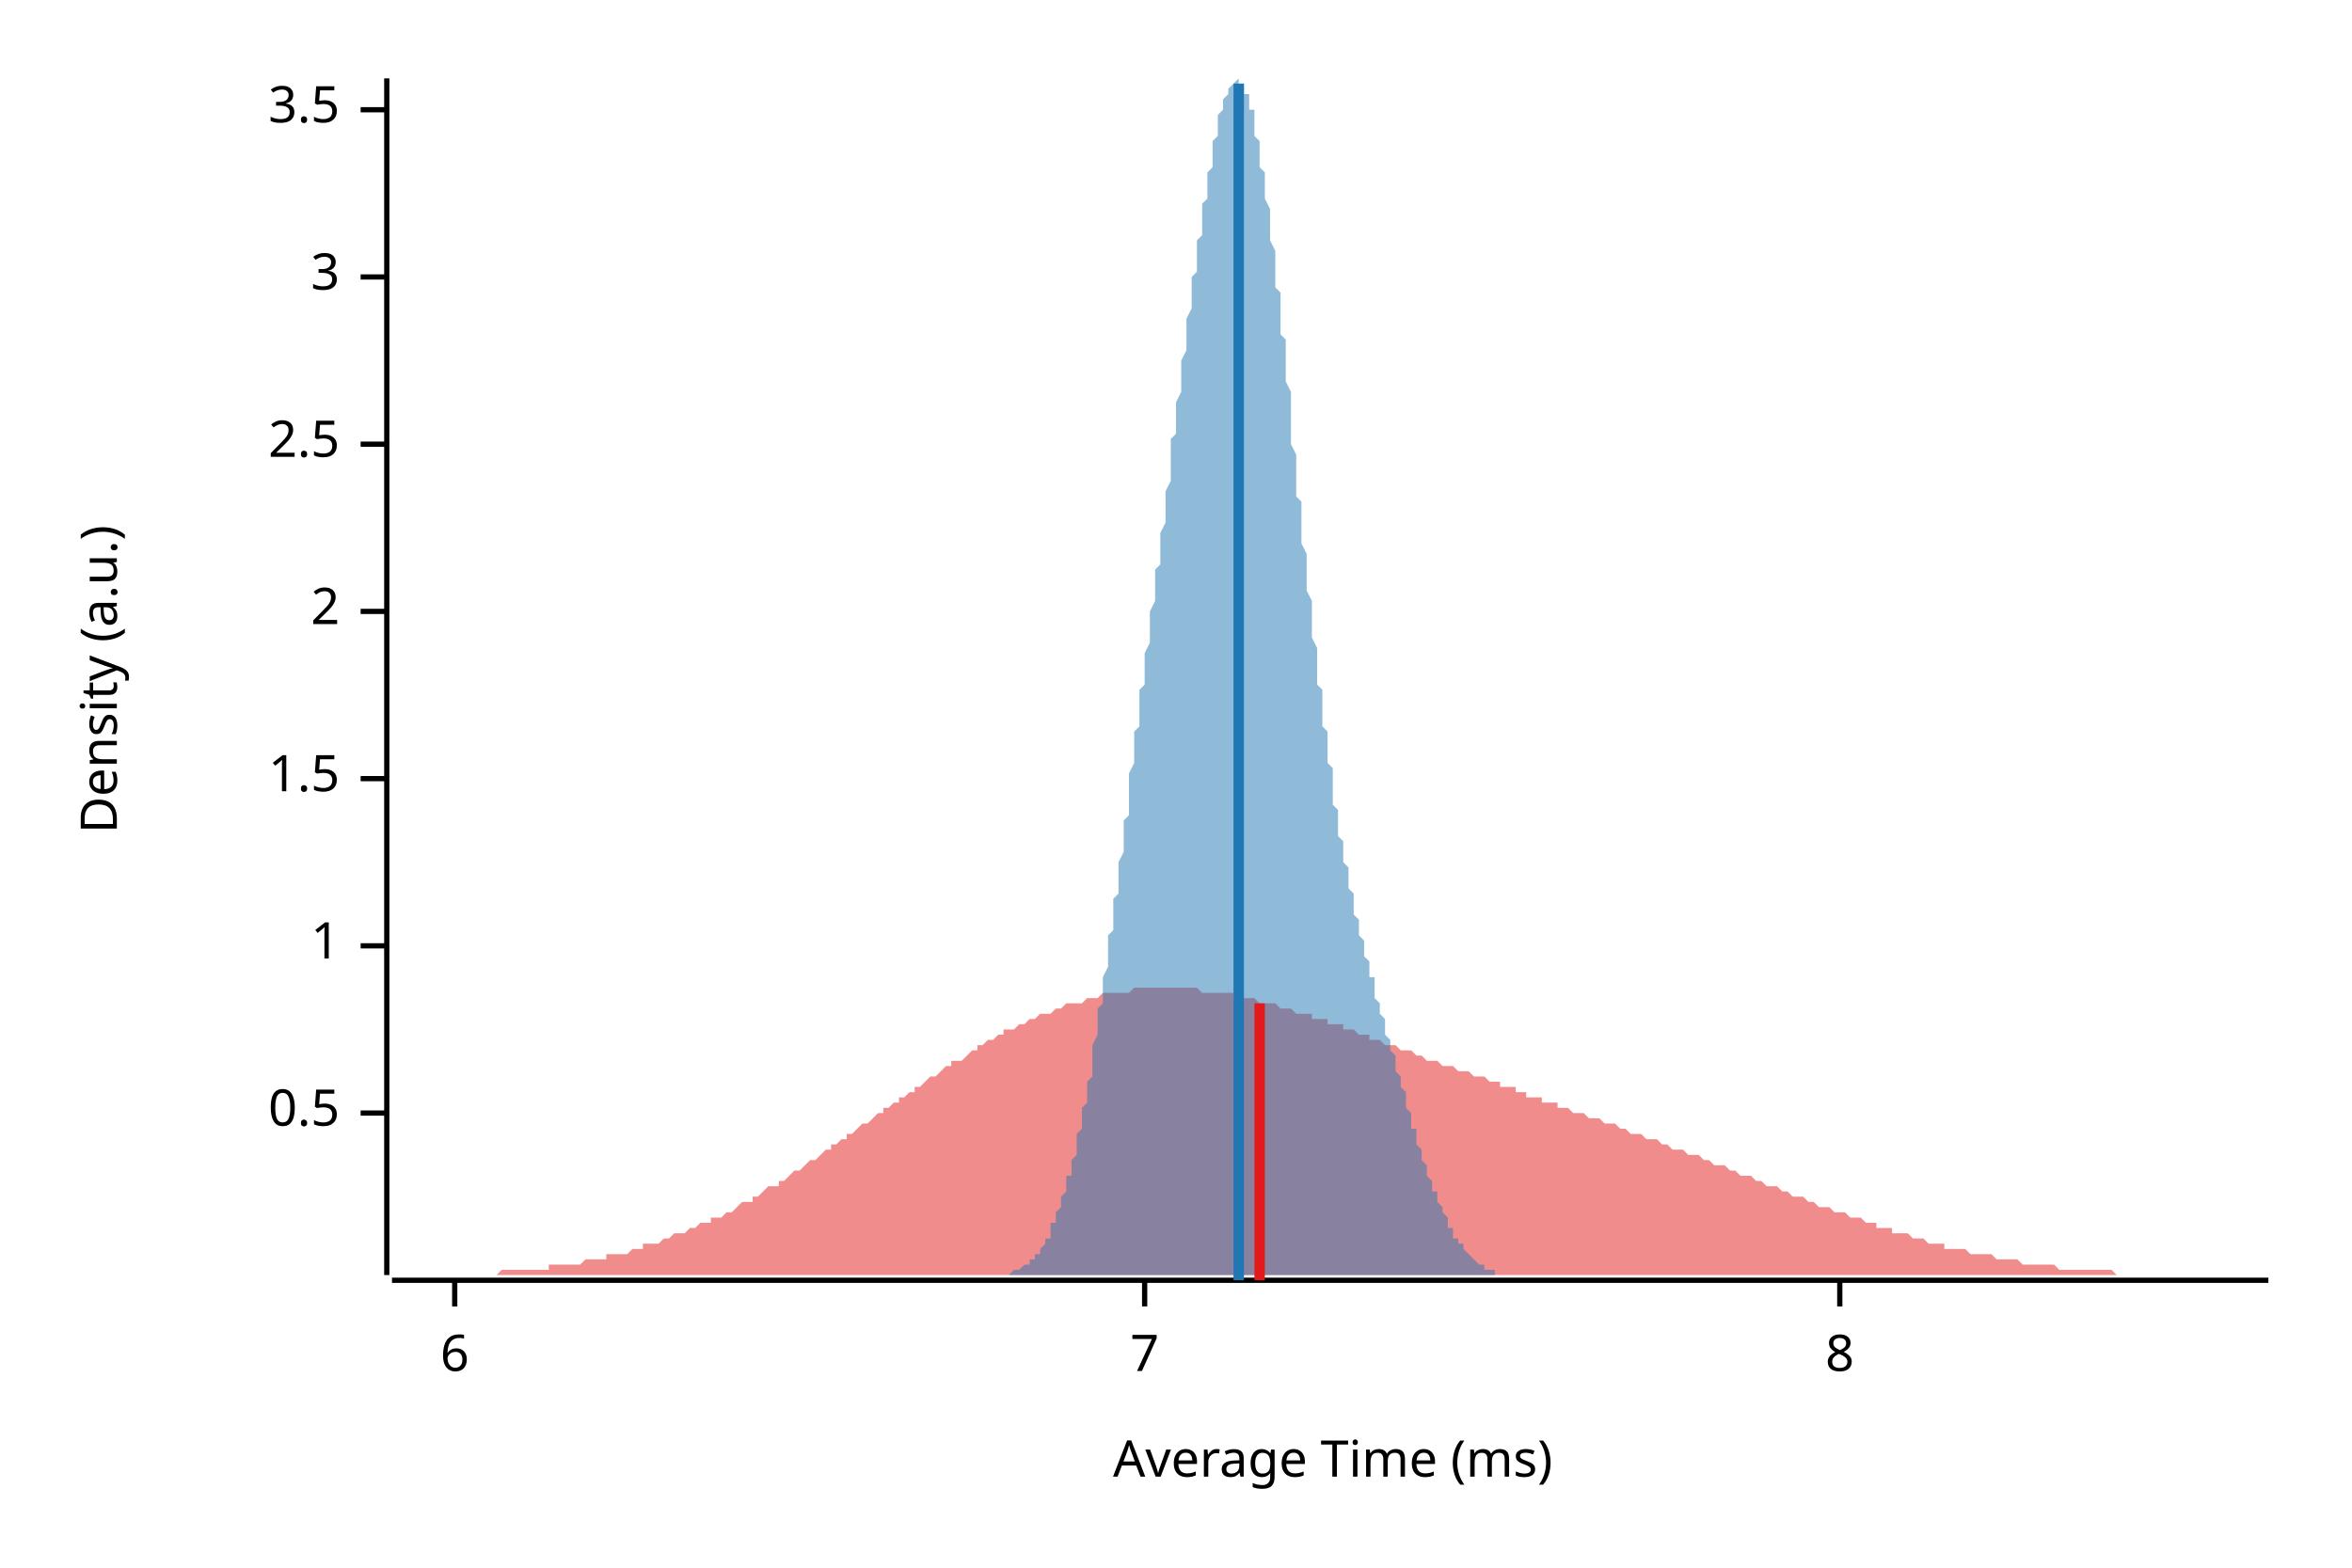
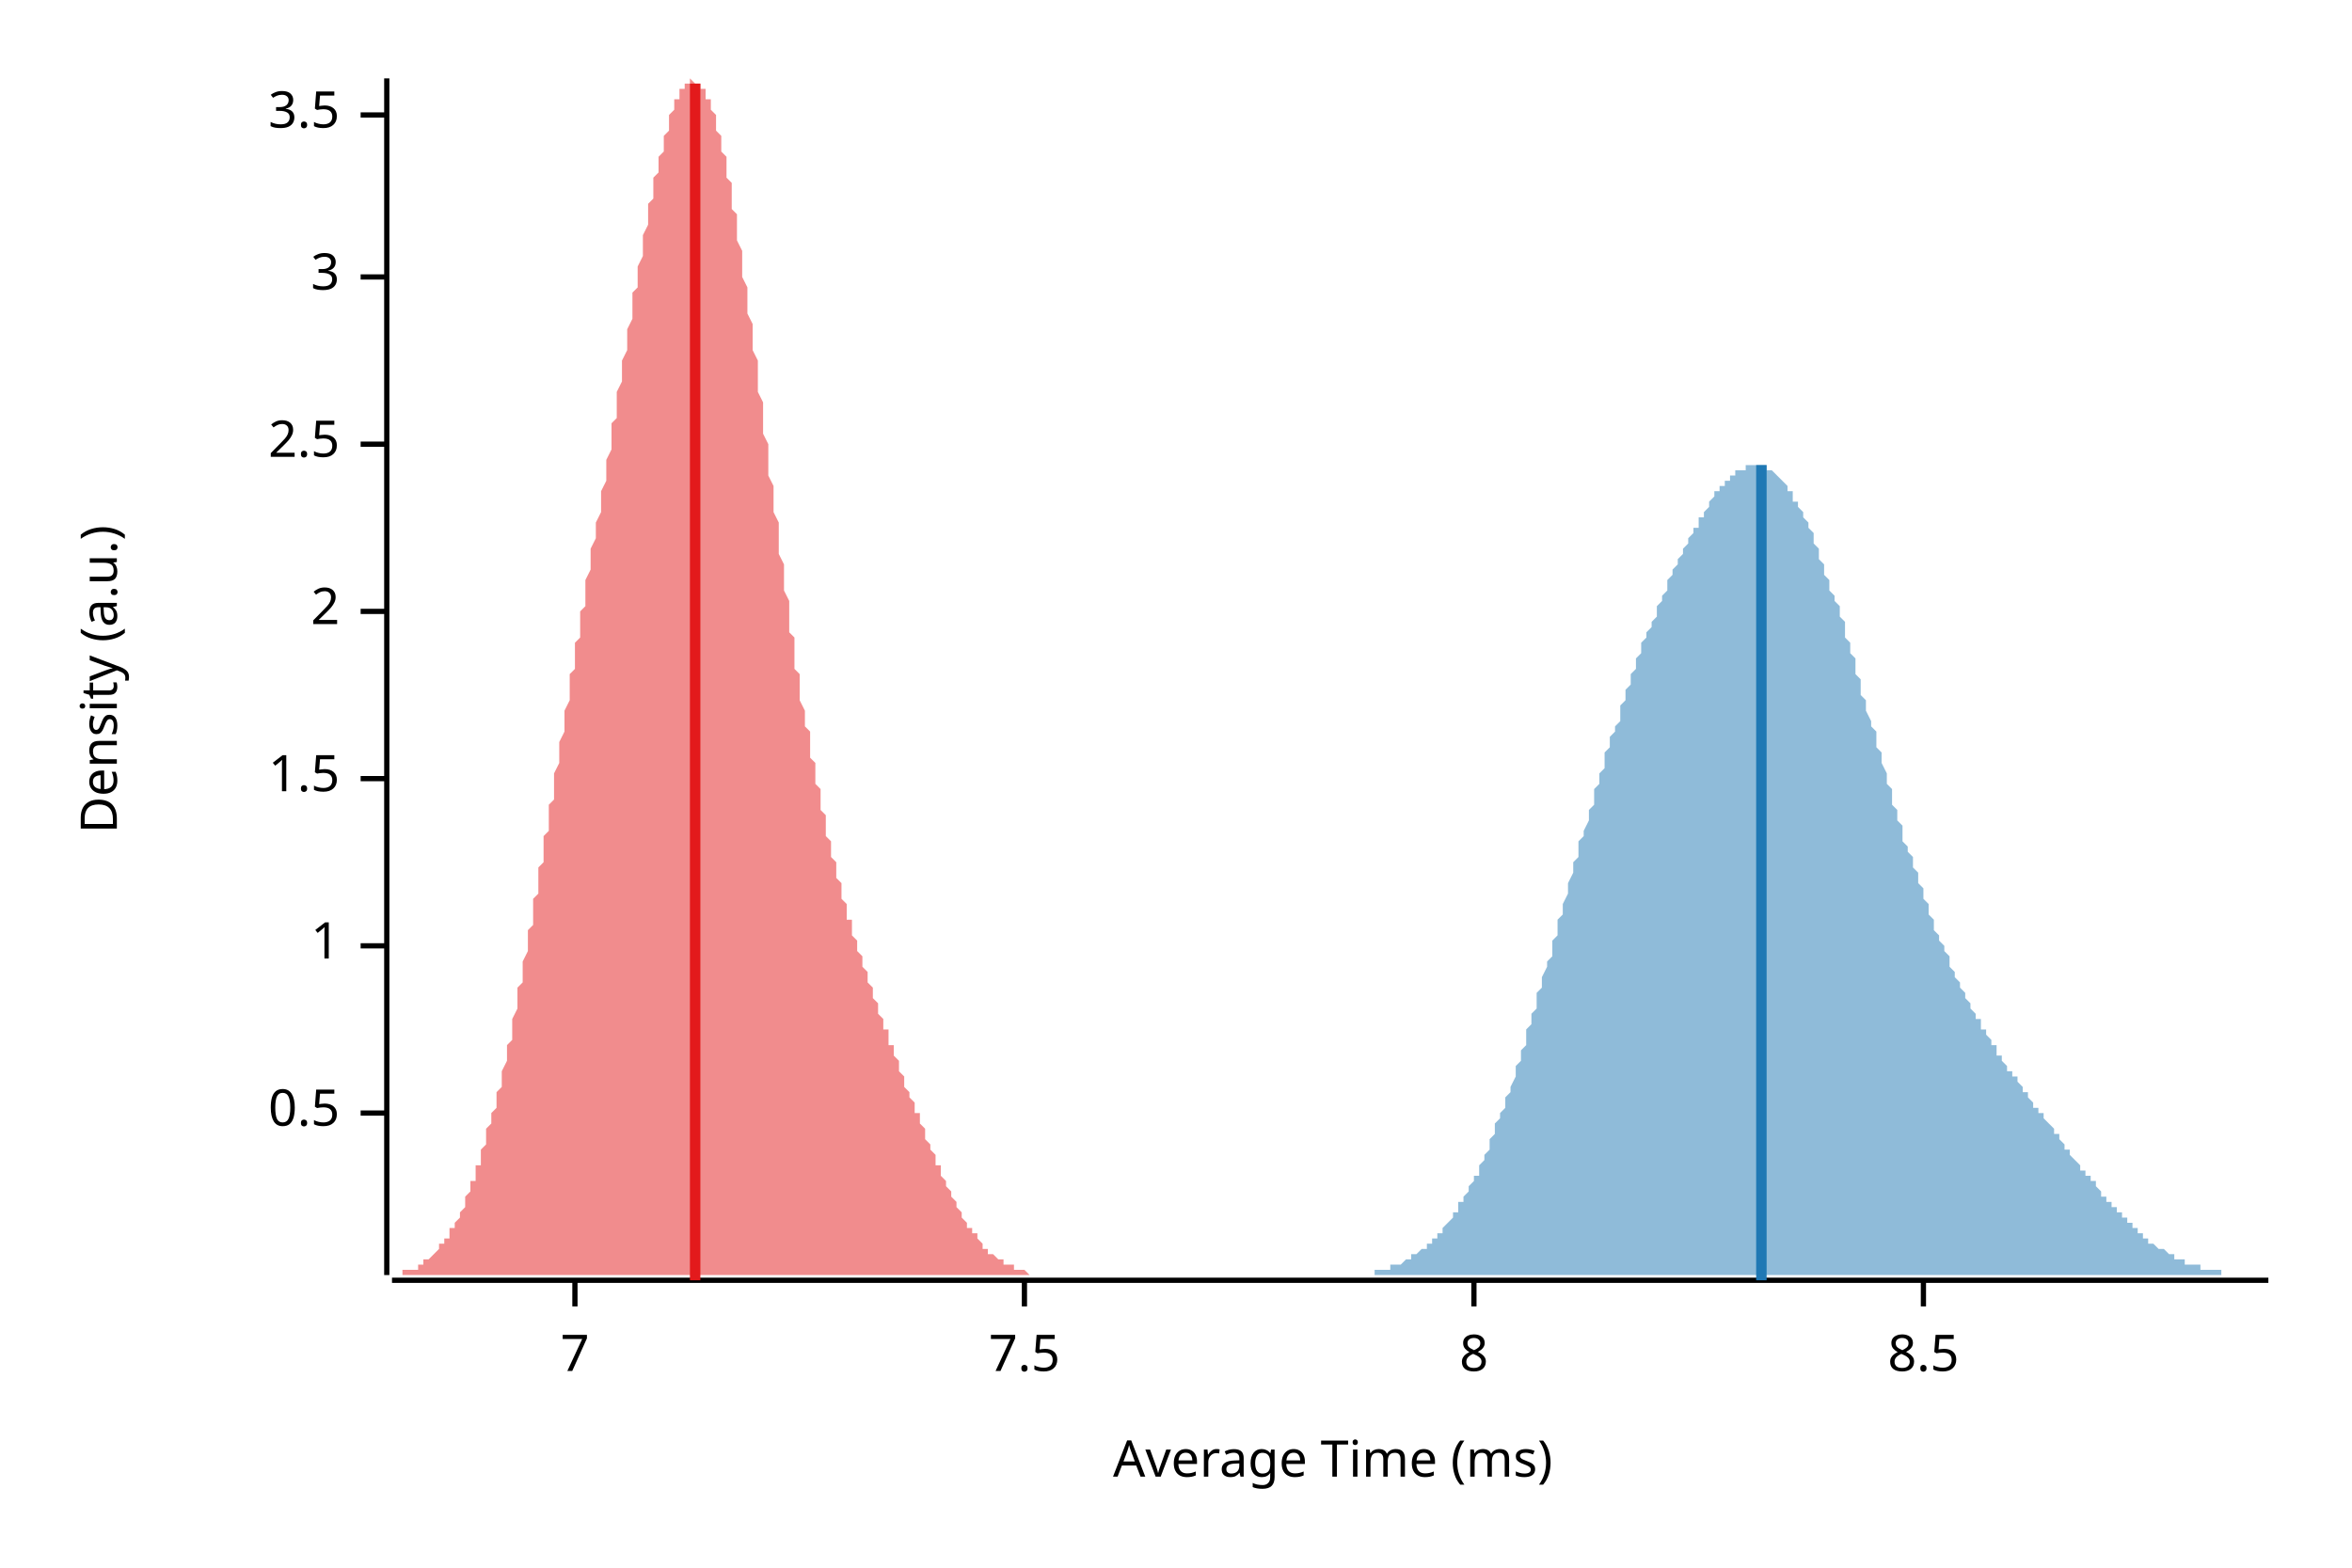
<svg xmlns="http://www.w3.org/2000/svg" width="450" height="300" viewBox="0 0 450 300">
  <text x="15" y="130" dy="0.76em" text-anchor="middle" font-family="sans-serif" font-size="9.677" opacity="1" fill="#000000" transform="rotate(270, 15, 130)">
Density (a.u.)
</text>
  <text x="255" y="285" dy="-0.5ex" text-anchor="middle" font-family="sans-serif" font-size="9.677" opacity="1" fill="#000000">
Average Time (ms)
</text>
  <polyline fill="none" opacity="1" stroke="#000000" stroke-width="1" points="74,15 74,244 " />
  <text x="65" y="213" dy="0.5ex" text-anchor="end" font-family="sans-serif" font-size="9.677" opacity="1" fill="#000000">
0.5
</text>
  <polyline fill="none" opacity="1" stroke="#000000" stroke-width="1" points="69,213 74,213 " />
  <text x="65" y="181" dy="0.5ex" text-anchor="end" font-family="sans-serif" font-size="9.677" opacity="1" fill="#000000">
1
</text>
  <polyline fill="none" opacity="1" stroke="#000000" stroke-width="1" points="69,181 74,181 " />
  <text x="65" y="149" dy="0.5ex" text-anchor="end" font-family="sans-serif" font-size="9.677" opacity="1" fill="#000000">
1.5
</text>
  <polyline fill="none" opacity="1" stroke="#000000" stroke-width="1" points="69,149 74,149 " />
  <text x="65" y="117" dy="0.5ex" text-anchor="end" font-family="sans-serif" font-size="9.677" opacity="1" fill="#000000">
2
</text>
  <polyline fill="none" opacity="1" stroke="#000000" stroke-width="1" points="69,117 74,117 " />
  <text x="65" y="85" dy="0.5ex" text-anchor="end" font-family="sans-serif" font-size="9.677" opacity="1" fill="#000000">
2.5
</text>
  <polyline fill="none" opacity="1" stroke="#000000" stroke-width="1" points="69,85 74,85 " />
  <text x="65" y="53" dy="0.5ex" text-anchor="end" font-family="sans-serif" font-size="9.677" opacity="1" fill="#000000">
3
</text>
  <polyline fill="none" opacity="1" stroke="#000000" stroke-width="1" points="69,53 74,53 " />
-   <text x="65" y="21" dy="0.5ex" text-anchor="end" font-family="sans-serif" font-size="9.677" opacity="1" fill="#000000">
+   <text x="65" y="22" dy="0.5ex" text-anchor="end" font-family="sans-serif" font-size="9.677" opacity="1" fill="#000000">
3.5
</text>
-   <polyline fill="none" opacity="1" stroke="#000000" stroke-width="1" points="69,21 74,21 " />
+   <polyline fill="none" opacity="1" stroke="#000000" stroke-width="1" points="69,22 74,22 " />
  <polyline fill="none" opacity="1" stroke="#000000" stroke-width="1" points="75,245 434,245 " />
-   <text x="87" y="255" dy="0.76em" text-anchor="middle" font-family="sans-serif" font-size="9.677" opacity="1" fill="#000000">
- 6
- </text>
-   <polyline fill="none" opacity="1" stroke="#000000" stroke-width="1" points="87,245 87,250 " />
-   <text x="219" y="255" dy="0.76em" text-anchor="middle" font-family="sans-serif" font-size="9.677" opacity="1" fill="#000000">
+   <text x="110" y="255" dy="0.76em" text-anchor="middle" font-family="sans-serif" font-size="9.677" opacity="1" fill="#000000">
7
</text>
-   <polyline fill="none" opacity="1" stroke="#000000" stroke-width="1" points="219,245 219,250 " />
-   <text x="352" y="255" dy="0.76em" text-anchor="middle" font-family="sans-serif" font-size="9.677" opacity="1" fill="#000000">
+   <polyline fill="none" opacity="1" stroke="#000000" stroke-width="1" points="110,245 110,250 " />
+   <text x="196" y="255" dy="0.76em" text-anchor="middle" font-family="sans-serif" font-size="9.677" opacity="1" fill="#000000">
+ 7.5
+ </text>
+   <polyline fill="none" opacity="1" stroke="#000000" stroke-width="1" points="196,245 196,250 " />
+   <text x="282" y="255" dy="0.76em" text-anchor="middle" font-family="sans-serif" font-size="9.677" opacity="1" fill="#000000">
8
</text>
-   <polyline fill="none" opacity="1" stroke="#000000" stroke-width="1" points="352,245 352,250 " />
-   <polygon opacity="0.5" fill="#E31A1C" points="75,244 75,244 76,244 77,244 77,244 78,244 79,244 80,244 80,244 81,244 82,244 82,244 83,244 84,244 85,244 85,244 86,244 87,244 87,244 88,244 89,244 90,244 90,244 91,244 92,244 92,244 93,244 94,244 95,244 95,244 96,243 97,243 98,243 98,243 99,243 100,243 100,243 101,243 102,243 103,243 103,243 104,243 105,243 105,242 106,242 107,242 108,242 108,242 109,242 110,242 110,242 111,242 112,241 113,241 113,241 114,241 115,241 116,241 116,240 117,240 118,240 118,240 119,240 120,240 121,239 121,239 122,239 123,239 123,238 124,238 125,238 126,238 126,238 127,237 128,237 128,237 129,236 130,236 131,236 131,236 132,235 133,235 133,235 134,234 135,234 136,234 136,233 137,233 138,233 139,232 139,232 140,232 141,231 141,231 142,230 143,230 144,230 144,229 145,229 146,228 146,228 147,227 148,227 149,227 149,226 150,226 151,225 151,225 152,224 153,224 154,223 154,223 155,222 156,222 157,221 157,221 158,220 159,220 159,219 160,219 161,218 162,218 162,217 163,217 164,216 164,216 165,215 166,215 167,214 167,214 168,213 169,213 169,212 170,212 171,211 172,211 172,210 173,210 174,209 175,209 175,208 176,208 177,207 177,207 178,206 179,206 180,205 180,205 181,204 182,204 182,203 183,203 184,203 185,202 185,202 186,201 187,201 187,200 188,200 189,199 190,199 190,199 191,198 192,198 192,197 193,197 194,197 195,196 195,196 196,196 197,195 198,195 198,195 199,194 200,194 200,194 201,194 202,193 203,193 203,193 204,192 205,192 205,192 206,192 207,192 208,191 208,191 209,191 210,191 210,191 211,190 212,190 213,190 213,190 214,190 215,190 216,190 216,190 217,189 218,189 218,189 219,189 220,189 221,189 221,189 222,189 223,189 223,189 224,189 225,189 226,189 226,189 227,189 228,189 228,189 229,189 230,190 231,190 231,190 232,190 233,190 233,190 234,190 235,190 236,190 236,191 237,191 238,191 239,191 239,191 240,191 241,192 241,192 242,192 243,192 244,192 244,192 245,193 246,193 246,193 247,193 248,194 249,194 249,194 250,194 251,194 251,195 252,195 253,195 254,195 254,196 255,196 256,196 257,196 257,197 258,197 259,197 259,197 260,198 261,198 262,198 262,199 263,199 264,199 264,199 265,200 266,200 267,200 267,200 268,201 269,201 269,201 270,201 271,202 272,202 272,202 273,203 274,203 275,203 275,203 276,204 277,204 277,204 278,204 279,205 280,205 280,205 281,205 282,206 282,206 283,206 284,206 285,207 285,207 286,207 287,207 287,208 288,208 289,208 290,208 290,209 291,209 292,209 292,210 293,210 294,210 295,210 295,211 296,211 297,211 298,211 298,212 299,212 300,212 300,212 301,213 302,213 303,213 303,213 304,214 305,214 305,214 306,214 307,215 308,215 308,215 309,215 310,216 310,216 311,216 312,217 313,217 313,217 314,217 315,218 316,218 316,218 317,218 318,219 318,219 319,219 320,220 321,220 321,220 322,220 323,221 323,221 324,221 325,221 326,222 326,222 327,222 328,223 328,223 329,223 330,223 331,224 331,224 332,224 333,225 333,225 334,225 335,225 336,226 336,226 337,226 338,227 339,227 339,227 340,227 341,228 341,228 342,228 343,229 344,229 344,229 345,229 346,230 346,230 347,230 348,231 349,231 349,231 350,231 351,232 351,232 352,232 353,232 354,233 354,233 355,233 356,233 357,234 357,234 358,234 359,234 359,235 360,235 361,235 362,235 362,236 363,236 364,236 364,236 365,236 366,237 367,237 367,237 368,237 369,238 369,238 370,238 371,238 372,238 372,239 373,239 374,239 375,239 375,239 376,239 377,240 377,240 378,240 379,240 380,240 380,240 381,240 382,241 382,241 383,241 384,241 385,241 385,241 386,241 387,242 387,242 388,242 389,242 390,242 390,242 391,242 392,242 392,242 393,242 394,243 395,243 395,243 396,243 397,243 398,243 398,243 399,243 400,243 400,243 401,243 402,243 403,243 403,243 404,243 405,244 405,244 406,244 407,244 408,244 408,244 409,244 410,244 410,244 411,244 412,244 413,244 413,244 414,244 415,244 416,244 416,244 417,244 418,244 418,244 419,244 420,244 421,244 421,244 422,244 423,244 423,244 424,244 425,244 426,244 426,244 427,244 428,244 428,244 429,244 430,244 431,244 431,244 432,244 433,244 434,244 434,244 75,244 " />
-   <polygon opacity="0.5" fill="#1F78B4" points="192,244 192,244 192,244 193,244 193,244 193,244 193,244 193,244 193,244 194,243 194,243 194,243 194,243 194,243 195,243 195,243 195,243 195,243 195,243 196,242 196,242 196,242 196,242 196,242 197,242 197,242 197,241 197,241 197,241 198,241 198,241 198,240 198,240 198,240 199,240 199,239 199,239 199,239 199,239 200,238 200,238 200,238 200,237 200,237 201,237 201,236 201,236 201,235 201,235 201,234 202,234 202,233 202,233 202,232 202,232 203,231 203,231 203,230 203,230 203,229 204,228 204,228 204,227 204,226 204,225 205,225 205,224 205,223 205,222 205,222 206,221 206,220 206,219 206,218 206,217 207,216 207,215 207,214 207,213 207,212 208,211 208,210 208,209 208,208 208,207 209,206 209,204 209,203 209,202 209,201 209,200 210,198 210,197 210,196 210,195 210,193 211,192 211,191 211,189 211,188 211,187 212,185 212,184 212,182 212,181 212,179 213,178 213,177 213,175 213,174 213,172 214,171 214,169 214,168 214,166 214,165 215,163 215,162 215,160 215,159 215,157 216,156 216,154 216,153 216,151 216,149 216,148 217,146 217,145 217,143 217,142 217,140 218,139 218,137 218,136 218,134 218,132 219,131 219,129 219,128 219,126 219,125 220,123 220,122 220,120 220,119 220,117 221,115 221,114 221,112 221,111 221,109 222,108 222,106 222,105 222,103 222,102 223,100 223,98 223,97 223,95 223,94 224,92 224,91 224,89 224,87 224,86 224,84 225,83 225,81 225,80 225,78 225,77 226,75 226,73 226,72 226,70 226,69 227,67 227,66 227,64 227,63 227,61 228,59 228,58 228,56 228,55 228,53 229,52 229,51 229,49 229,48 229,46 230,45 230,43 230,42 230,41 230,39 231,38 231,37 231,36 231,34 231,33 232,32 232,31 232,30 232,29 232,28 232,27 233,26 233,25 233,24 233,23 233,22 234,21 234,21 234,20 234,19 234,19 235,18 235,18 235,17 235,17 235,17 236,16 236,16 236,16 236,16 236,16 237,15 237,16 237,16 237,16 237,16 238,16 238,16 238,17 238,17 238,18 239,18 239,19 239,19 239,20 239,21 240,21 240,22 240,23 240,24 240,25 240,26 241,27 241,28 241,29 241,30 241,32 242,33 242,34 242,35 242,37 242,38 243,40 243,41 243,43 243,44 243,46 244,48 244,49 244,51 244,53 244,55 245,56 245,58 245,60 245,62 245,64 246,65 246,67 246,69 246,71 246,73 247,75 247,77 247,79 247,81 247,83 247,85 248,87 248,89 248,91 248,93 248,95 249,96 249,98 249,100 249,102 249,104 250,106 250,108 250,110 250,112 250,113 251,115 251,117 251,119 251,121 251,122 252,124 252,126 252,127 252,129 252,131 253,132 253,134 253,135 253,137 253,139 254,140 254,142 254,143 254,144 254,146 255,147 255,149 255,150 255,151 255,152 255,154 256,155 256,156 256,157 256,159 256,160 257,161 257,162 257,163 257,164 257,165 258,166 258,167 258,168 258,169 258,170 259,171 259,172 259,173 259,174 259,175 260,176 260,176 260,177 260,178 260,179 261,180 261,180 261,181 261,182 261,183 262,184 262,184 262,185 262,186 262,187 263,187 263,188 263,189 263,189 263,190 263,191 264,192 264,192 264,193 264,194 264,194 265,195 265,196 265,197 265,197 265,198 266,199 266,199 266,200 266,201 266,201 267,202 267,203 267,204 267,204 267,205 268,206 268,206 268,207 268,208 268,208 269,209 269,210 269,210 269,211 269,212 270,213 270,213 270,214 270,215 270,215 270,216 271,216 271,217 271,218 271,218 271,219 272,220 272,220 272,221 272,222 272,222 273,223 273,223 273,224 273,224 273,225 274,226 274,226 274,227 274,227 274,228 275,228 275,229 275,229 275,230 275,230 276,231 276,231 276,232 276,232 276,232 277,233 277,233 277,234 277,234 277,235 278,235 278,235 278,236 278,236 278,236 278,237 279,237 279,237 279,238 279,238 279,238 280,238 280,239 280,239 280,239 280,239 281,240 281,240 281,240 281,240 281,240 282,241 282,241 282,241 282,241 282,241 283,242 283,242 283,242 283,242 283,242 284,242 284,242 284,242 284,243 284,243 285,243 285,243 285,243 285,243 285,243 286,243 286,243 286,243 286,243 286,244 286,244 287,244 287,244 287,244 287,244 287,244 288,244 288,244 288,244 288,244 288,244 289,244 289,244 289,244 289,244 289,244 192,244 " />
-   <polyline fill="none" opacity="1" stroke="#E31A1C" stroke-width="2" points="241,245 241,192 " />
-   <polyline fill="none" opacity="1" stroke="#1F78B4" stroke-width="2" points="237,245 237,16 " />
+   <polyline fill="none" opacity="1" stroke="#000000" stroke-width="1" points="282,245 282,250 " />
+   <text x="368" y="255" dy="0.76em" text-anchor="middle" font-family="sans-serif" font-size="9.677" opacity="1" fill="#000000">
+ 8.5
+ </text>
+   <polyline fill="none" opacity="1" stroke="#000000" stroke-width="1" points="368,245 368,250 " />
+   <polygon opacity="0.5" fill="#E31A1C" points="75,244 75,244 75,244 75,244 76,244 76,244 76,244 76,244 77,244 77,244 77,244 77,243 78,243 78,243 78,243 78,243 79,243 79,243 79,243 79,243 80,243 80,242 80,242 80,242 81,242 81,242 81,242 81,241 82,241 82,241 82,241 82,241 83,240 83,240 83,240 83,240 84,239 84,239 84,239 84,238 85,238 85,238 85,237 85,237 86,237 86,236 86,236 86,235 87,235 87,235 87,234 87,234 88,233 88,233 88,232 88,232 89,231 89,230 89,230 89,229 90,228 90,228 90,227 90,226 91,226 91,225 91,224 91,223 92,223 92,222 92,221 92,220 93,219 93,218 93,217 93,216 94,215 94,214 94,213 95,212 95,211 95,210 95,209 96,208 96,207 96,206 96,205 97,203 97,202 97,201 97,200 98,199 98,197 98,196 98,195 99,193 99,192 99,191 99,189 100,188 100,187 100,185 100,184 101,182 101,181 101,180 101,178 102,177 102,175 102,174 102,172 103,171 103,169 103,168 103,166 104,165 104,163 104,162 104,160 105,159 105,157 105,156 105,154 106,153 106,151 106,150 106,148 107,146 107,145 107,143 107,142 108,140 108,139 108,137 108,136 109,134 109,133 109,131 109,129 110,128 110,126 110,125 110,123 111,122 111,120 111,119 111,117 112,116 112,114 112,112 112,111 113,109 113,108 113,106 113,105 114,103 114,102 114,100 115,98 115,97 115,95 115,94 116,92 116,91 116,89 116,88 117,86 117,84 117,83 117,81 118,80 118,78 118,77 118,75 119,73 119,72 119,70 119,69 120,67 120,66 120,64 120,63 121,61 121,60 121,58 121,56 122,55 122,54 122,52 122,51 123,49 123,48 123,46 123,45 124,43 124,42 124,41 124,39 125,38 125,37 125,36 125,34 126,33 126,32 126,31 126,30 127,29 127,28 127,27 127,26 128,25 128,24 128,23 128,22 129,21 129,21 129,20 129,19 130,19 130,18 130,18 130,17 131,17 131,17 131,16 131,16 132,16 132,16 132,16 132,15 133,16 133,16 133,16 133,16 134,16 134,16 134,17 135,17 135,18 135,18 135,19 136,19 136,20 136,21 136,21 137,22 137,23 137,24 137,25 138,26 138,27 138,28 138,29 139,30 139,32 139,33 139,34 140,35 140,37 140,38 140,40 141,41 141,43 141,44 141,46 142,48 142,49 142,51 142,53 143,55 143,56 143,58 143,60 144,62 144,64 144,66 144,67 145,69 145,71 145,73 145,75 146,77 146,79 146,81 146,83 147,85 147,87 147,89 147,91 148,93 148,95 148,97 148,98 149,100 149,102 149,104 149,106 150,108 150,110 150,112 150,113 151,115 151,117 151,119 151,121 152,122 152,124 152,126 152,128 153,129 153,131 153,132 153,134 154,136 154,137 154,139 155,140 155,142 155,143 155,145 156,146 156,147 156,149 156,150 157,151 157,153 157,154 157,155 158,156 158,158 158,159 158,160 159,161 159,162 159,163 159,164 160,165 160,166 160,167 160,168 161,169 161,170 161,171 161,172 162,173 162,174 162,175 162,176 163,176 163,177 163,178 163,179 164,180 164,181 164,181 164,182 165,183 165,184 165,184 165,185 166,186 166,187 166,187 166,188 167,189 167,190 167,190 167,191 168,192 168,192 168,193 168,194 169,195 169,195 169,196 169,197 170,197 170,198 170,199 170,200 171,200 171,201 171,202 171,202 172,203 172,204 172,204 172,205 173,206 173,207 173,207 173,208 174,209 174,209 174,210 175,211 175,211 175,212 175,213 176,213 176,214 176,215 176,215 177,216 177,217 177,217 177,218 178,219 178,219 178,220 178,220 179,221 179,222 179,222 179,223 180,223 180,224 180,225 180,225 181,226 181,226 181,227 181,227 182,228 182,228 182,229 182,229 183,230 183,230 183,231 183,231 184,232 184,232 184,233 184,233 185,234 185,234 185,234 185,235 186,235 186,235 186,236 186,236 187,236 187,237 187,237 187,237 188,238 188,238 188,238 188,239 189,239 189,239 189,239 189,240 190,240 190,240 190,240 190,240 191,241 191,241 191,241 191,241 192,241 192,242 192,242 192,242 193,242 193,242 193,242 194,242 194,243 194,243 194,243 195,243 195,243 195,243 195,243 196,243 196,243 196,243 196,243 197,244 197,244 197,244 197,244 198,244 198,244 198,244 198,244 199,244 199,244 199,244 199,244 200,244 200,244 200,244 200,244 201,244 201,244 201,244 75,244 " />
+   <polygon opacity="0.5" fill="#1F78B4" points="259,244 259,244 259,244 260,244 260,244 260,244 261,244 261,244 262,244 262,244 262,244 263,244 263,243 263,243 264,243 264,243 264,243 265,243 265,243 265,243 266,243 266,242 266,242 267,242 267,242 267,242 268,242 268,242 269,241 269,241 269,241 270,241 270,241 270,240 271,240 271,240 271,240 272,239 272,239 272,239 273,239 273,238 273,238 274,238 274,237 274,237 275,237 275,236 276,236 276,235 276,235 277,234 277,234 277,234 278,233 278,233 278,232 279,232 279,231 279,230 280,230 280,229 280,229 281,228 281,227 281,227 282,226 282,225 283,225 283,224 283,223 284,222 284,221 284,221 285,220 285,219 285,218 286,217 286,216 286,215 287,214 287,214 287,213 288,212 288,211 288,210 289,209 289,208 290,206 290,205 290,204 291,203 291,202 291,201 292,200 292,199 292,197 293,196 293,195 293,194 294,193 294,192 294,190 295,189 295,188 295,187 296,185 296,184 297,183 297,182 297,180 298,179 298,178 298,176 299,175 299,174 299,173 300,171 300,170 300,169 301,167 301,166 301,165 302,164 302,162 302,161 303,160 303,159 304,157 304,156 304,155 305,154 305,152 305,151 306,150 306,149 306,148 307,147 307,145 307,144 308,143 308,142 308,141 309,140 309,139 310,138 310,136 310,135 311,134 311,133 311,132 312,131 312,130 312,129 313,128 313,127 313,126 314,125 314,124 314,123 315,122 315,121 315,121 316,120 316,119 317,118 317,117 317,116 318,115 318,114 318,114 319,113 319,112 319,111 320,110 320,110 320,109 321,108 321,107 321,107 322,106 322,105 322,105 323,104 323,103 324,102 324,102 324,101 325,101 325,100 325,99 326,99 326,98 326,98 327,97 327,96 327,96 328,95 328,95 328,94 329,94 329,94 329,93 330,93 330,92 331,92 331,92 331,91 332,91 332,91 332,90 333,90 333,90 333,90 334,90 334,89 334,89 335,89 335,89 335,89 336,89 336,89 336,89 337,89 337,89 338,89 338,90 338,90 339,90 339,90 339,90 340,91 340,91 340,91 341,92 341,92 341,92 342,93 342,93 342,94 343,94 343,95 343,96 344,96 344,97 345,98 345,98 345,99 346,100 346,100 346,101 347,102 347,103 347,104 348,105 348,106 348,107 349,108 349,109 349,110 350,111 350,112 350,113 351,114 351,115 352,116 352,117 352,118 353,119 353,121 353,122 354,123 354,124 354,125 355,126 355,128 355,129 356,130 356,131 356,133 357,134 357,135 357,136 358,138 358,139 359,140 359,141 359,143 360,144 360,145 360,146 361,148 361,149 361,150 362,151 362,152 362,154 363,155 363,156 363,157 364,158 364,160 364,161 365,162 365,163 366,164 366,165 366,166 367,167 367,168 367,169 368,170 368,171 368,172 369,173 369,174 369,175 370,176 370,177 370,178 371,179 371,180 372,181 372,182 372,182 373,183 373,184 373,185 374,186 374,186 374,187 375,188 375,189 375,189 376,190 376,191 376,191 377,192 377,193 377,193 378,194 378,195 379,195 379,196 379,197 380,197 380,198 380,198 381,199 381,199 381,200 382,200 382,201 382,202 383,202 383,203 383,203 384,204 384,204 384,205 385,205 385,206 386,206 386,207 386,207 387,208 387,208 387,209 388,209 388,210 388,210 389,211 389,211 389,212 390,212 390,213 390,213 391,213 391,214 391,214 392,215 392,215 393,216 393,216 393,217 394,217 394,218 394,218 395,219 395,219 395,220 396,220 396,221 396,221 397,222 397,222 397,222 398,223 398,223 398,224 399,224 399,225 400,225 400,226 400,226 401,226 401,227 401,227 402,228 402,228 402,229 403,229 403,229 403,230 404,230 404,231 404,231 405,231 405,232 405,232 406,232 406,233 407,233 407,234 407,234 408,234 408,235 408,235 409,235 409,236 409,236 410,236 410,236 410,237 411,237 411,237 411,238 412,238 412,238 412,238 413,239 413,239 414,239 414,239 414,239 415,240 415,240 415,240 416,240 416,240 416,241 417,241 417,241 417,241 418,241 418,241 418,242 419,242 419,242 419,242 420,242 420,242 421,242 421,242 421,243 422,243 422,243 422,243 423,243 423,243 423,243 424,243 424,243 424,243 425,243 425,244 425,244 426,244 426,244 426,244 427,244 427,244 428,244 428,244 428,244 429,244 429,244 429,244 430,244 430,244 430,244 431,244 431,244 431,244 432,244 432,244 432,244 433,244 433,244 434,244 434,244 259,244 " />
+   <polyline fill="none" opacity="1" stroke="#E31A1C" stroke-width="2" points="133,245 133,16 " />
+   <polyline fill="none" opacity="1" stroke="#1F78B4" stroke-width="2" points="337,245 337,89 " />
</svg>
